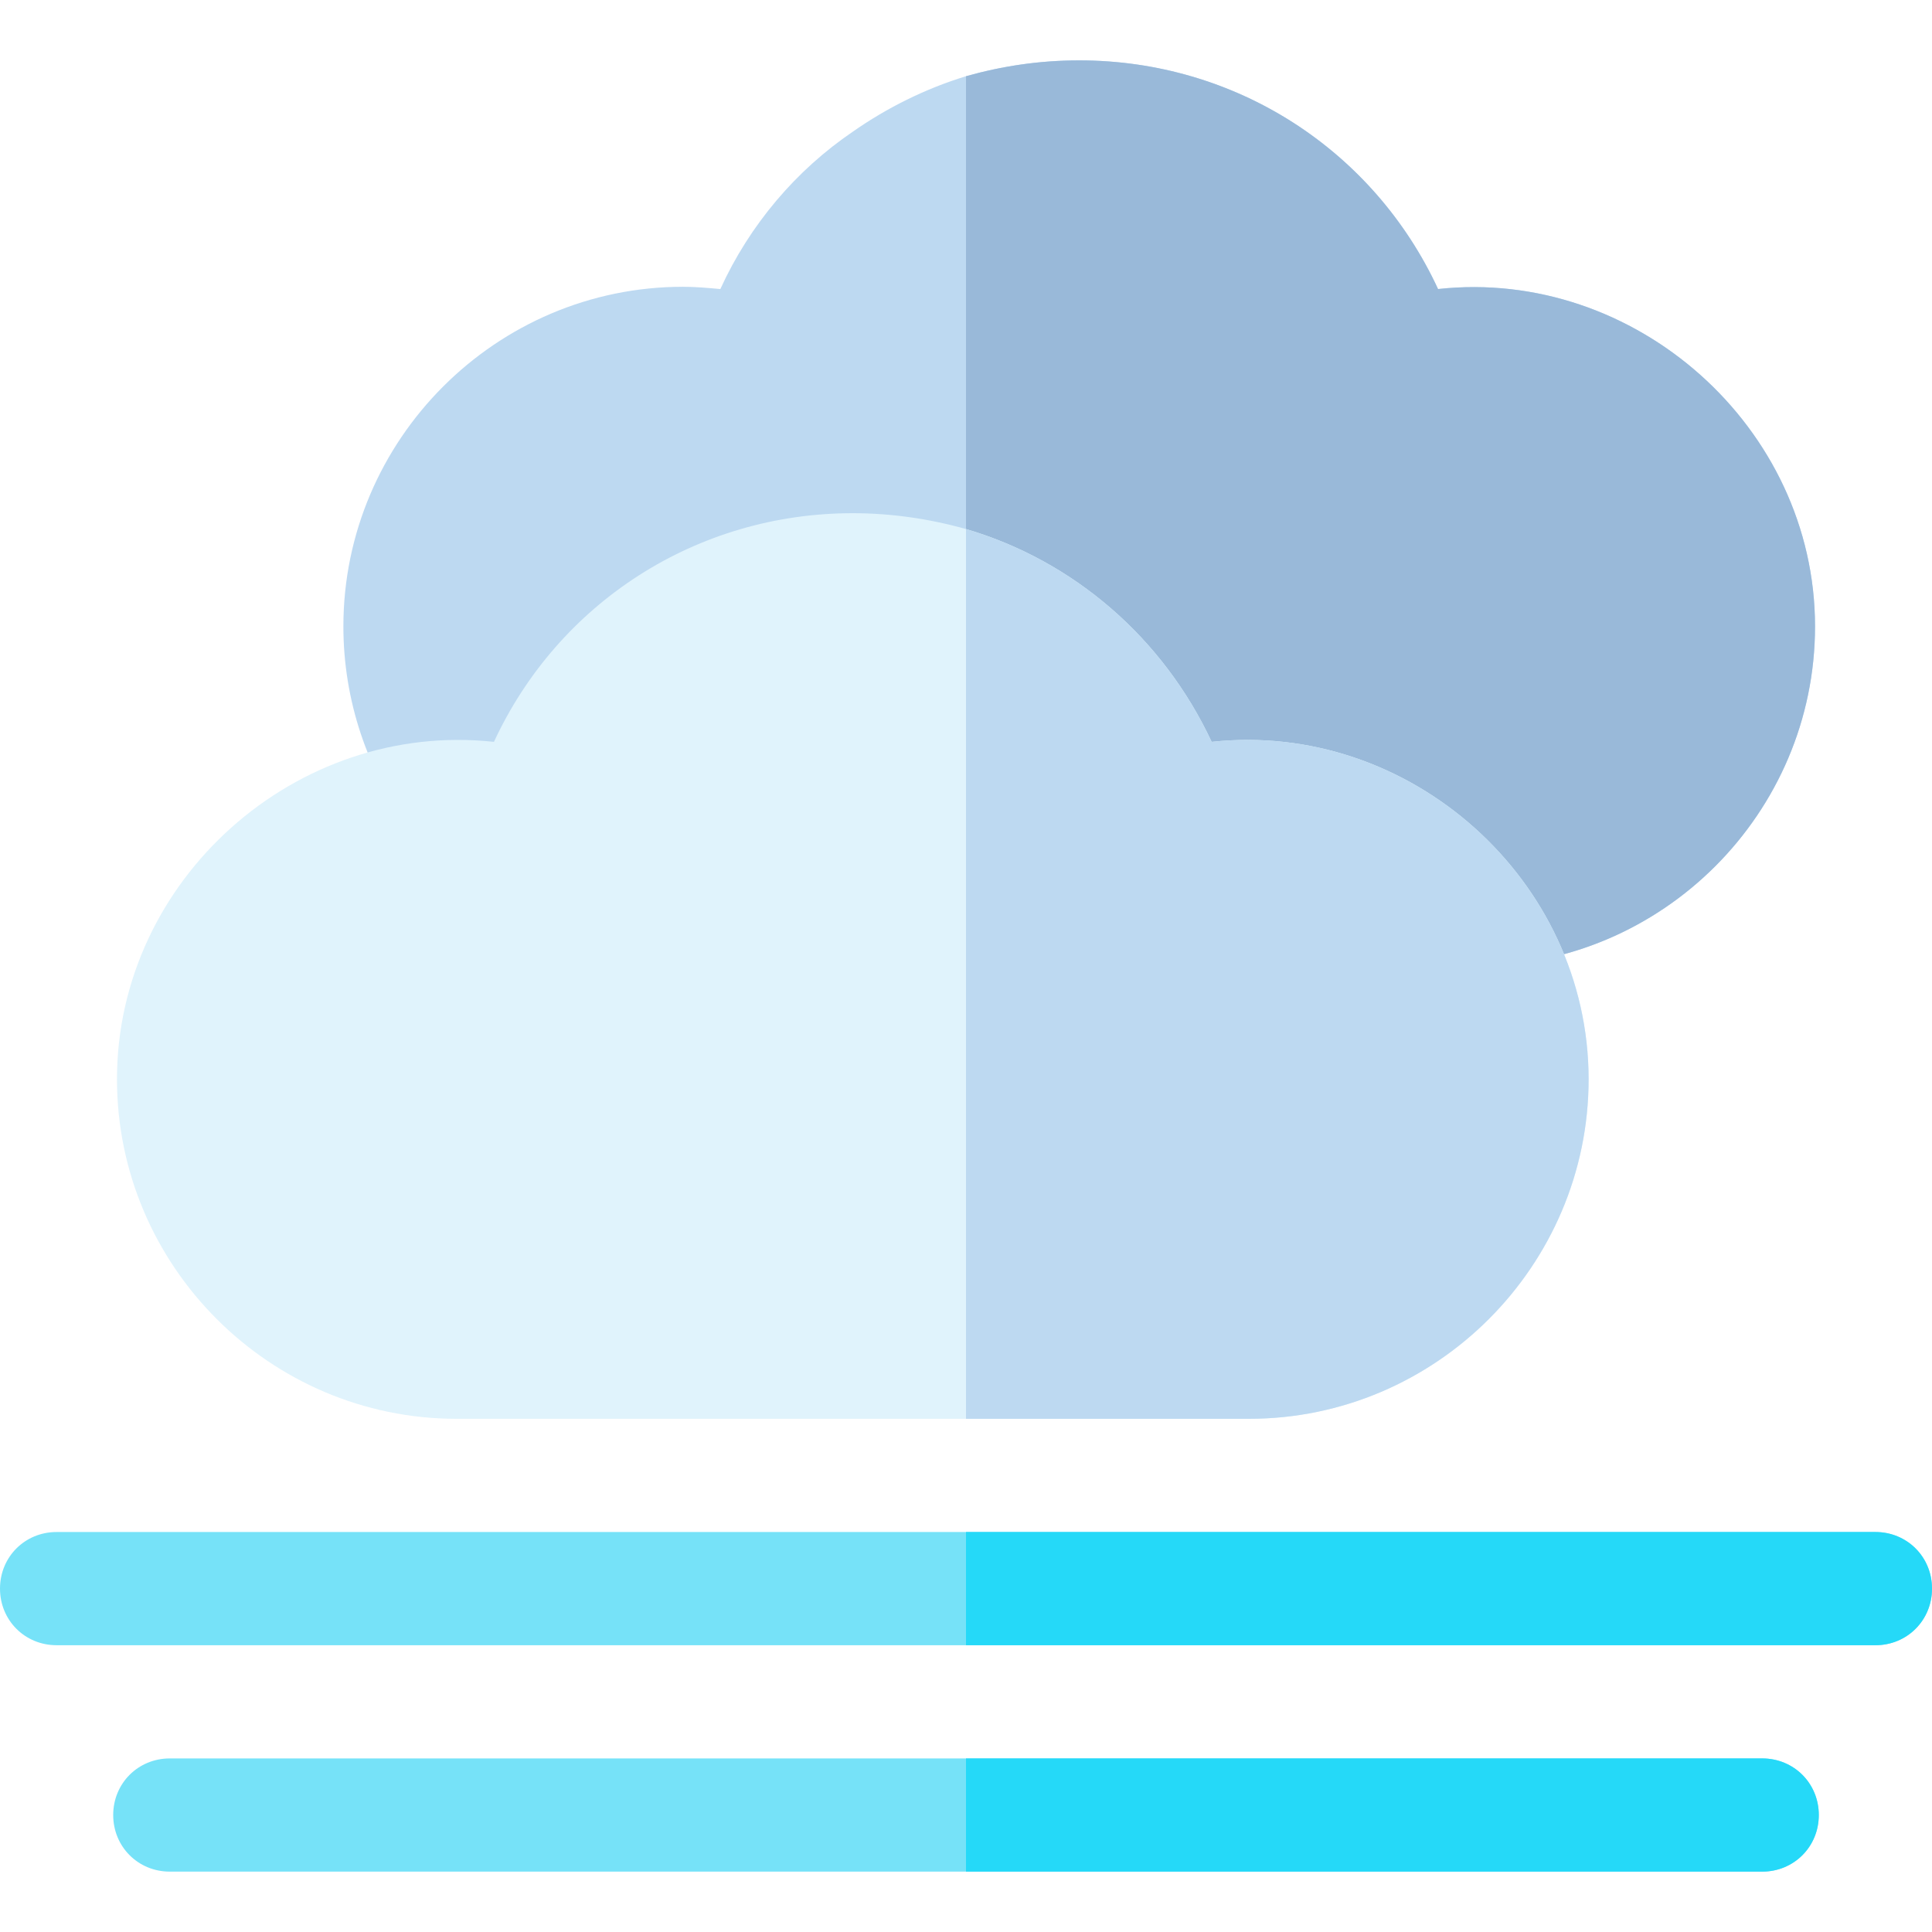
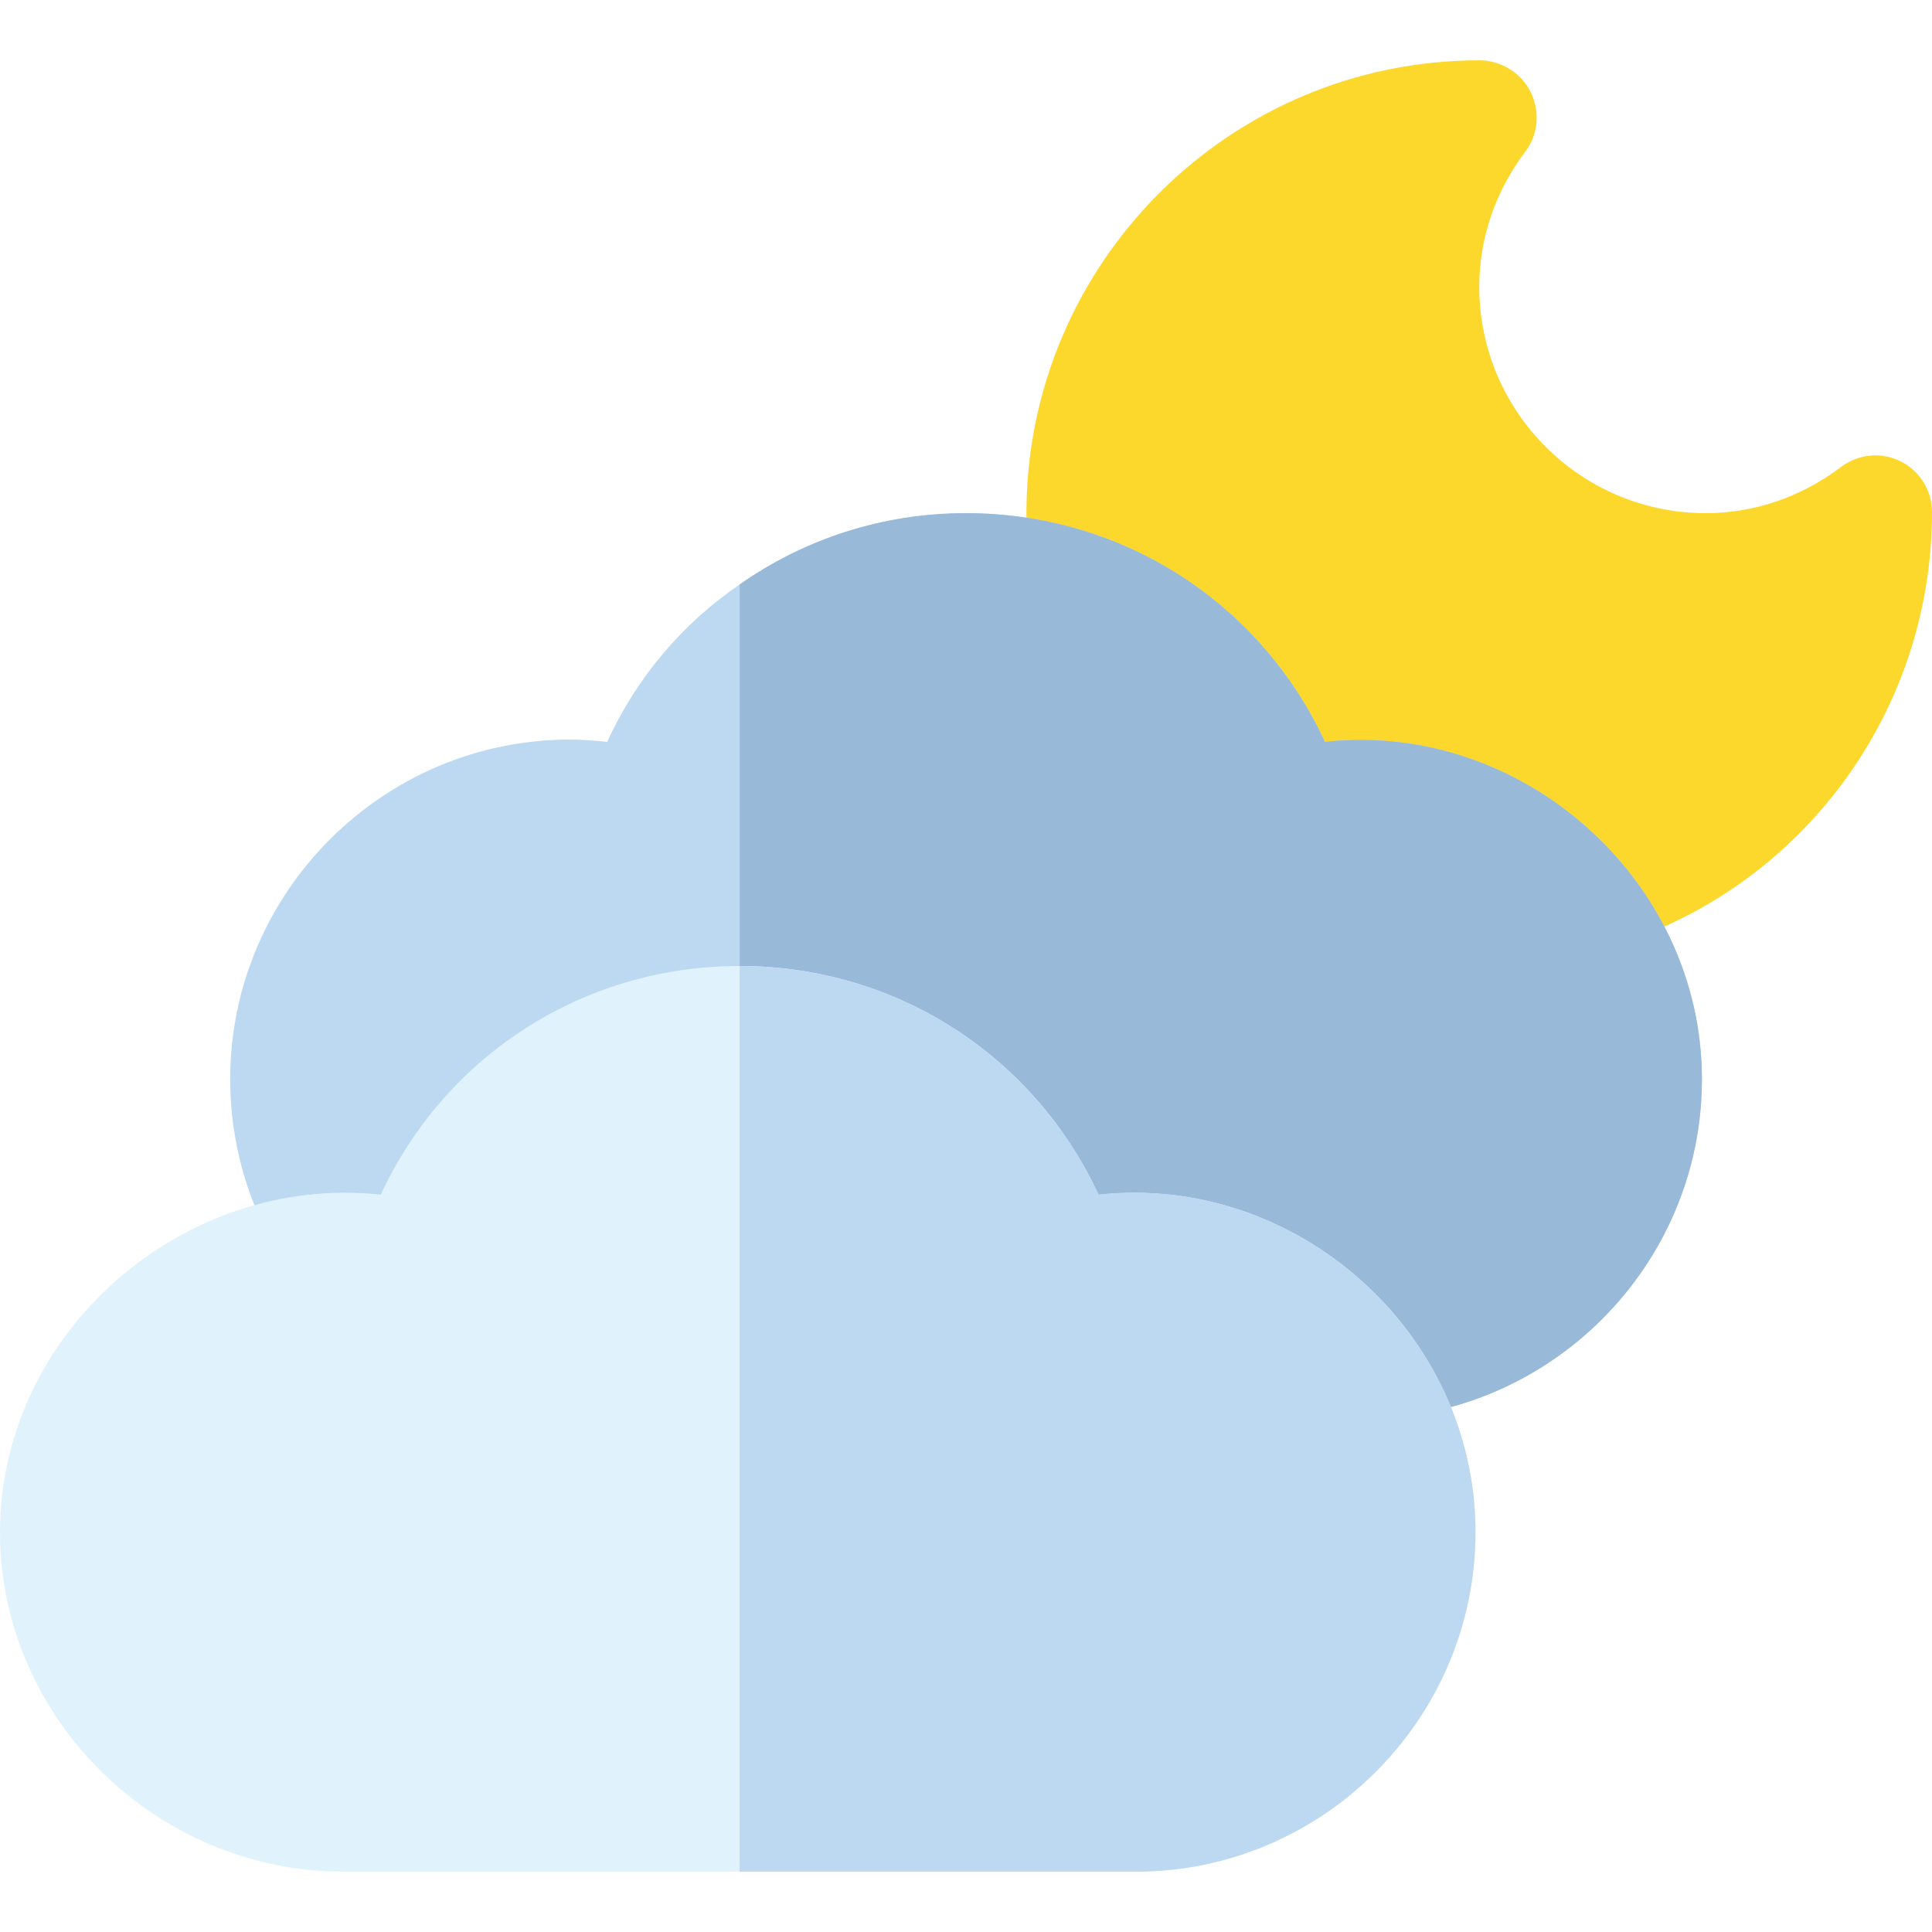
- <svg xmlns="http://www.w3.org/2000/svg" version="1.1" id="Capa_1" x="0px" y="0px" viewBox="0 0 512 512" style="enable-background:new 0 0 512 512;" xml:space="preserve" width="512" height="512">
+ <svg xmlns="http://www.w3.org/2000/svg" version="1.1" id="Capa_1" x="0px" y="0px" viewBox="0 0 511.971 511.971" style="enable-background:new 0 0 511.971 511.971;" xml:space="preserve" width="512" height="512">
  <g>
+     <path style="fill:#FCD82D;" d="M503.665,122.26c-5.098-2.563-11.162-1.978-15.732,1.436c-10.649,8.042-23.071,12.29-35.933,12.29   c-33.091,0-60-26.909-60-60c0-12.861,4.248-25.283,12.29-35.933c3.413-4.556,3.823-10.649,1.289-15.747   c-2.534-5.083-7.896-8.32-13.579-8.32c-66.167,0-120,53.833-120,120c0,8.013,0.806,16.04,2.373,23.862   c1.626,8.115,9.551,13.418,17.666,11.733l112.646,69.741c1.787,6.694,7.852,11.118,14.473,11.118c1.289,0,2.593-0.161,3.896-0.513   c52.368-14.004,88.945-61.685,88.916-116.25C511.971,129.994,508.748,124.794,503.665,122.26z" />
+     <path style="fill:#BDD9F1;" d="M451,285.985c0,49.501-40.499,90-90,90l-165-21l-117.001-15C67.301,324.386,61,305.486,61,285.985   c0-49.501,40.499-90,90-90c3.3,0,6.599,0.3,9.901,0.601c7.8-17.1,20.099-31.501,35.099-41.7c17.1-12.001,37.8-18.9,60-18.9   c41.4,0,77.999,23.699,95.099,60.601C403.299,190.886,451,233.185,451,285.985z" />
+     <path style="fill:#99B9D9;" d="M451,285.985c0,49.501-40.499,90-90,90l-165-21V154.886c17.1-12.001,37.8-18.9,60-18.9   c41.4,0,77.999,23.699,95.099,60.601C403.299,190.886,451,233.185,451,285.985z" />
    <g>
-       <path style="fill:#76E2F8;" d="M512,421c0,8.399-6.599,15-15,15H15c-8.401,0-15-6.601-15-15c0-8.401,6.599-15,15-15h482    C505.401,406,512,412.599,512,421z" />
+       <path style="fill:#E0F3FC;" d="M291.099,316.586c-17.1-36.901-53.699-60.601-95.099-60.601s-77.999,23.699-95.099,60.601    C48.401,310.886,0,353.185,0,405.985c0,49.501,41.499,90,91,90h210c49.501,0,90-40.499,90-90    C391,353.185,343.599,310.886,291.099,316.586z" />
    </g>
-     <g>
-       <path style="fill:#76E2F8;" d="M482,481c0,8.399-6.599,15-15,15H45c-8.401,0-15-6.601-15-15c0-8.401,6.599-15,15-15h422    C475.401,466,482,472.599,482,481z" />
-     </g>
-     <path style="fill:#BDD9F1;" d="M481,166c0,49.499-40.499,90-90,90l-135-17.1l-30-3.9l-117.001-15C97.301,204.399,91,185.499,91,166   c0-49.501,40.499-90,90-90c3.3,0,6.599,0.3,9.901,0.599C198.701,59.5,211,45.099,226,34.9c9-6.301,19.2-11.4,30-14.7   c9.6-2.701,19.501-4.2,30-4.2c41.4,0,77.999,23.699,95.099,60.599C433.299,70.899,481,113.2,481,166z" />
-     <path style="fill:#99B9D9;" d="M481,166c0,49.499-40.499,90-90,90l-135-17.1V20.2c9.6-2.701,19.501-4.2,30-4.2   c41.4,0,77.999,23.699,95.099,60.599C433.299,70.899,481,113.2,481,166z" />
-     <g>
-       <path style="fill:#E0F3FC;" d="M321.099,196.599C308.2,168.999,284.5,148.599,256,140.2c-9.6-2.701-19.799-4.2-30-4.2    c-41.4,0-77.999,23.699-95.099,60.599C78.401,190.899,31,233.2,31,286c0,49.499,40.499,90,90,90h210c49.501,0,90-40.501,90-90    C421,233.2,373.599,190.899,321.099,196.599z" />
-     </g>
-     <path style="fill:#BDD9F1;" d="M331,376h-75V140.2c28.5,8.399,52.2,28.799,65.099,56.398C373.599,190.899,421,233.2,421,286   C421,335.499,380.501,376,331,376z" />
-     <path style="fill:#25D9F8;" d="M482,481c0,8.399-6.599,15-15,15H256v-30h211C475.401,466,482,472.599,482,481z" />
-     <path style="fill:#25D9F8;" d="M512,421c0,8.399-6.599,15-15,15H256v-30h241C505.401,406,512,412.599,512,421z" />
+     <path style="fill:#BDD9F1;" d="M391,405.985c0,49.501-40.499,90-90,90H196v-240c41.4,0,77.999,23.699,95.099,60.601   C343.599,310.886,391,353.185,391,405.985z" />
  </g>
</svg>
